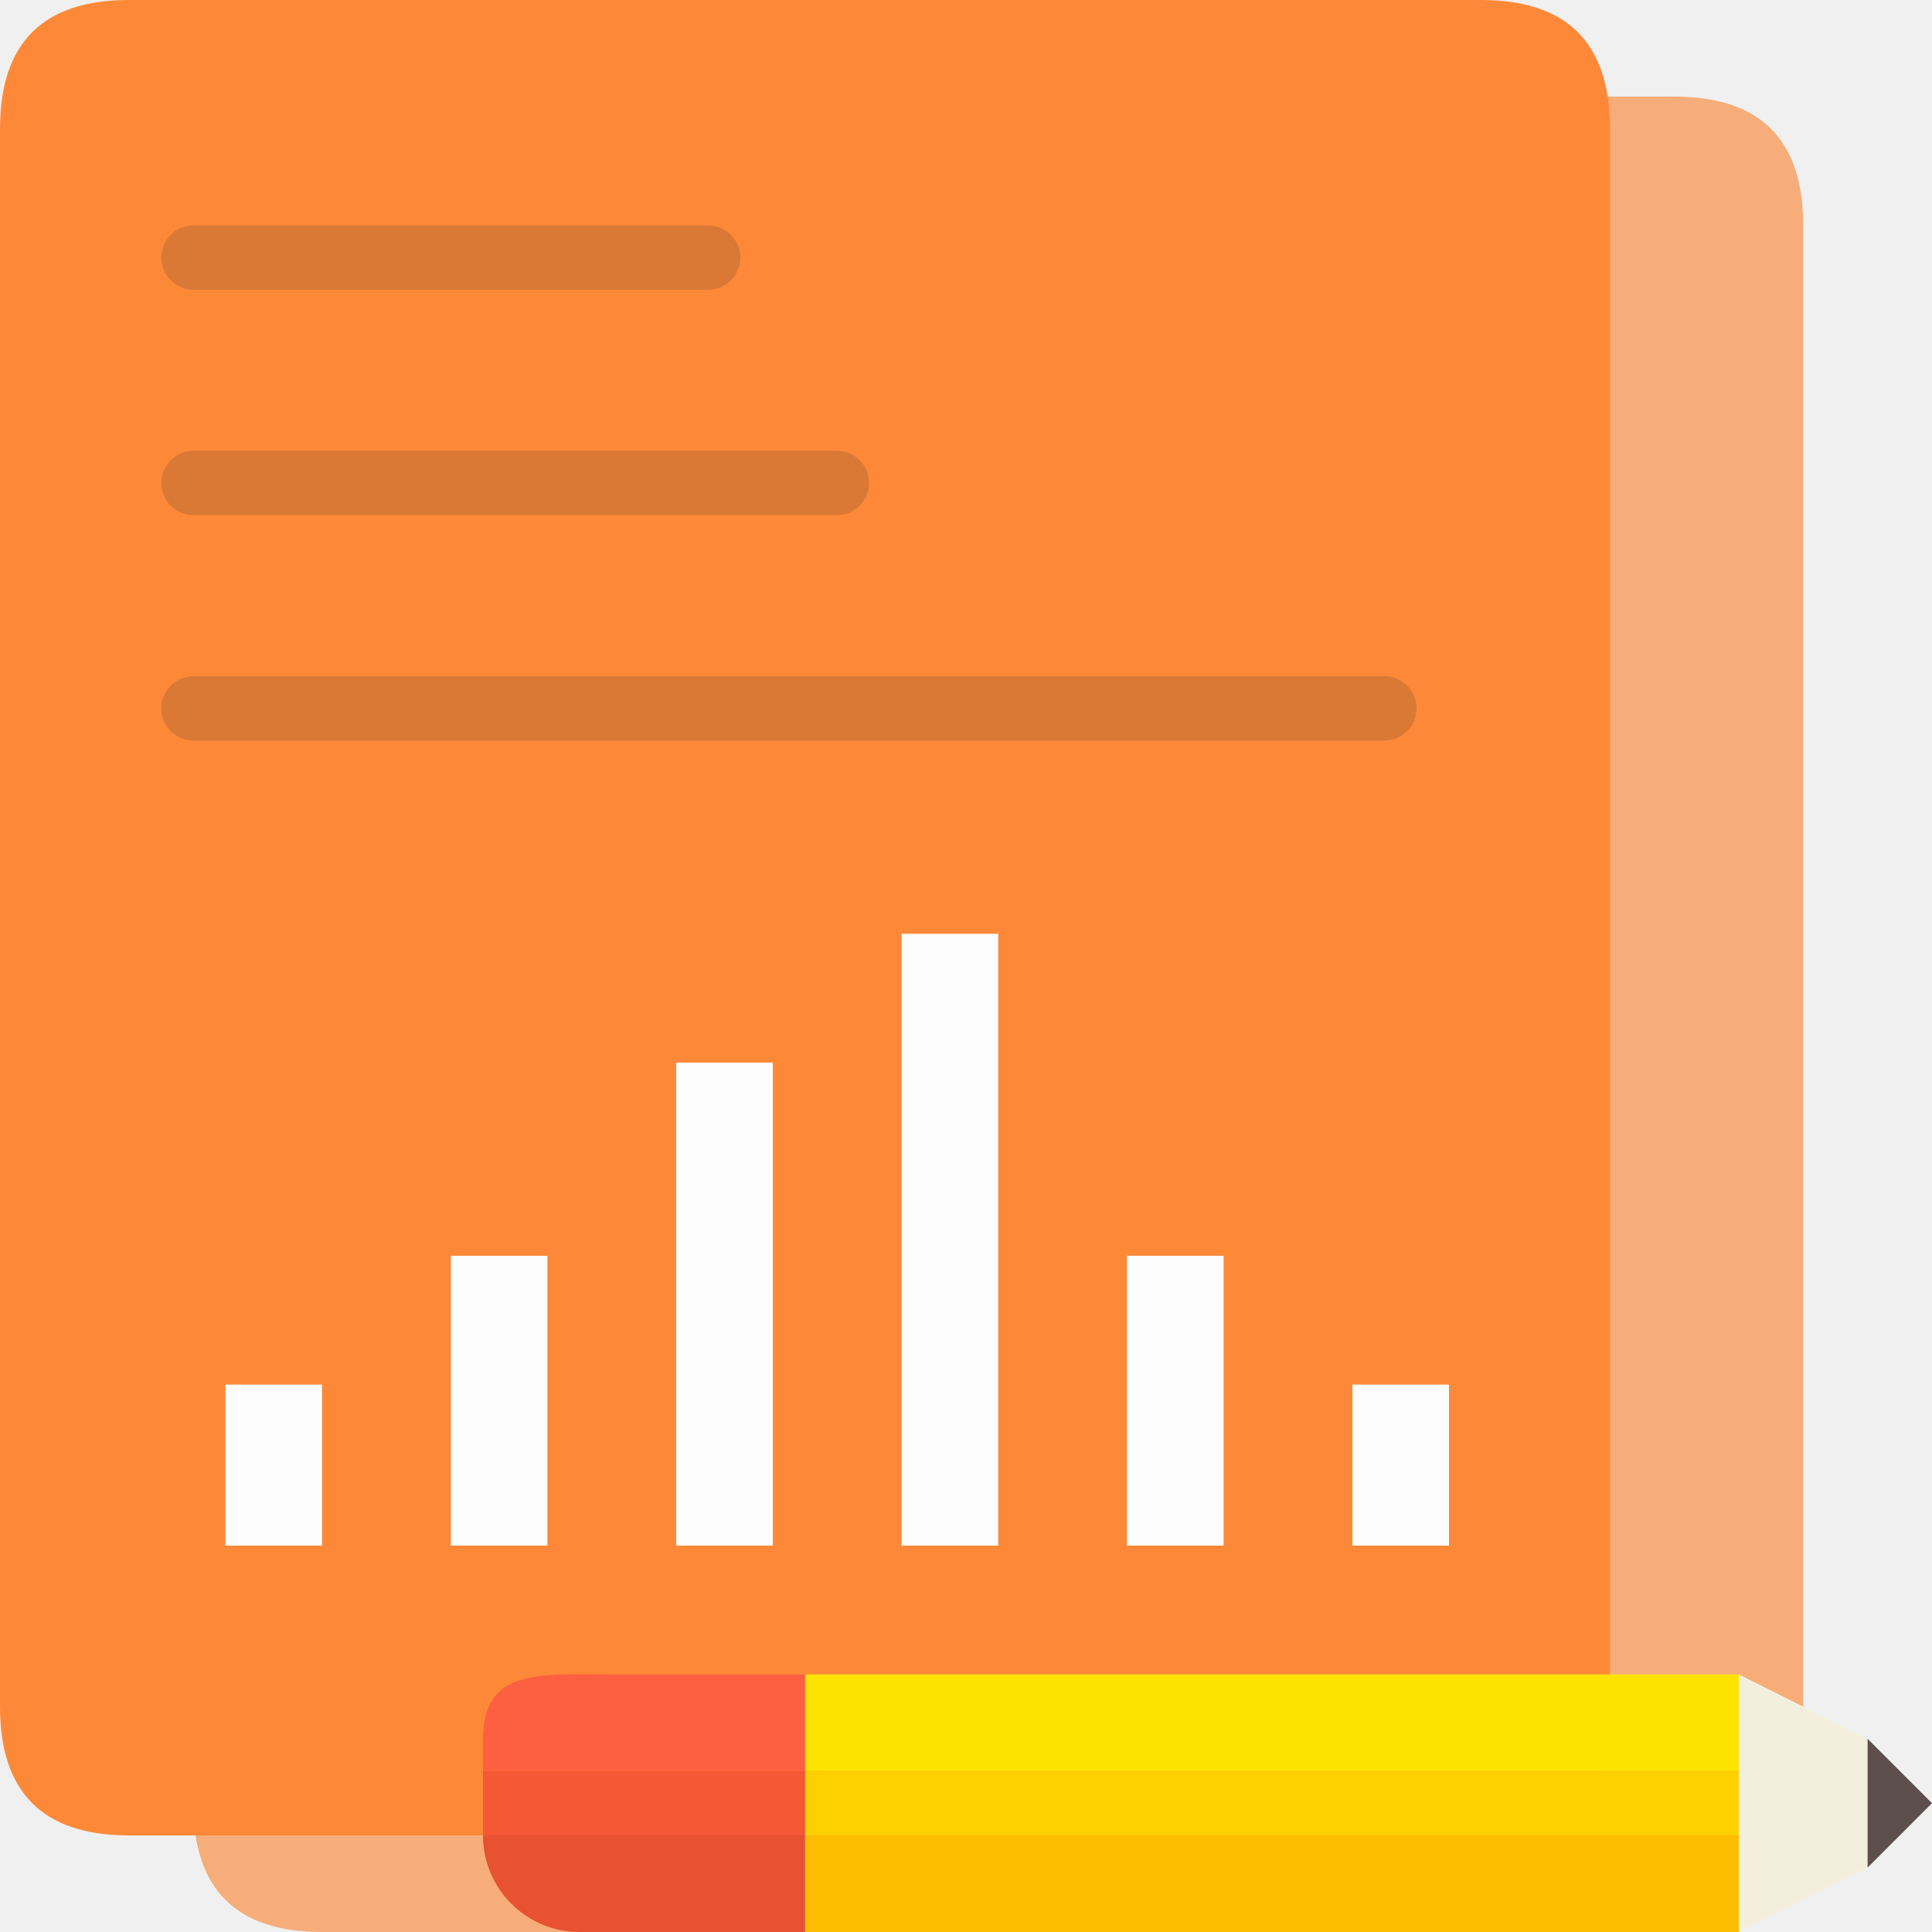
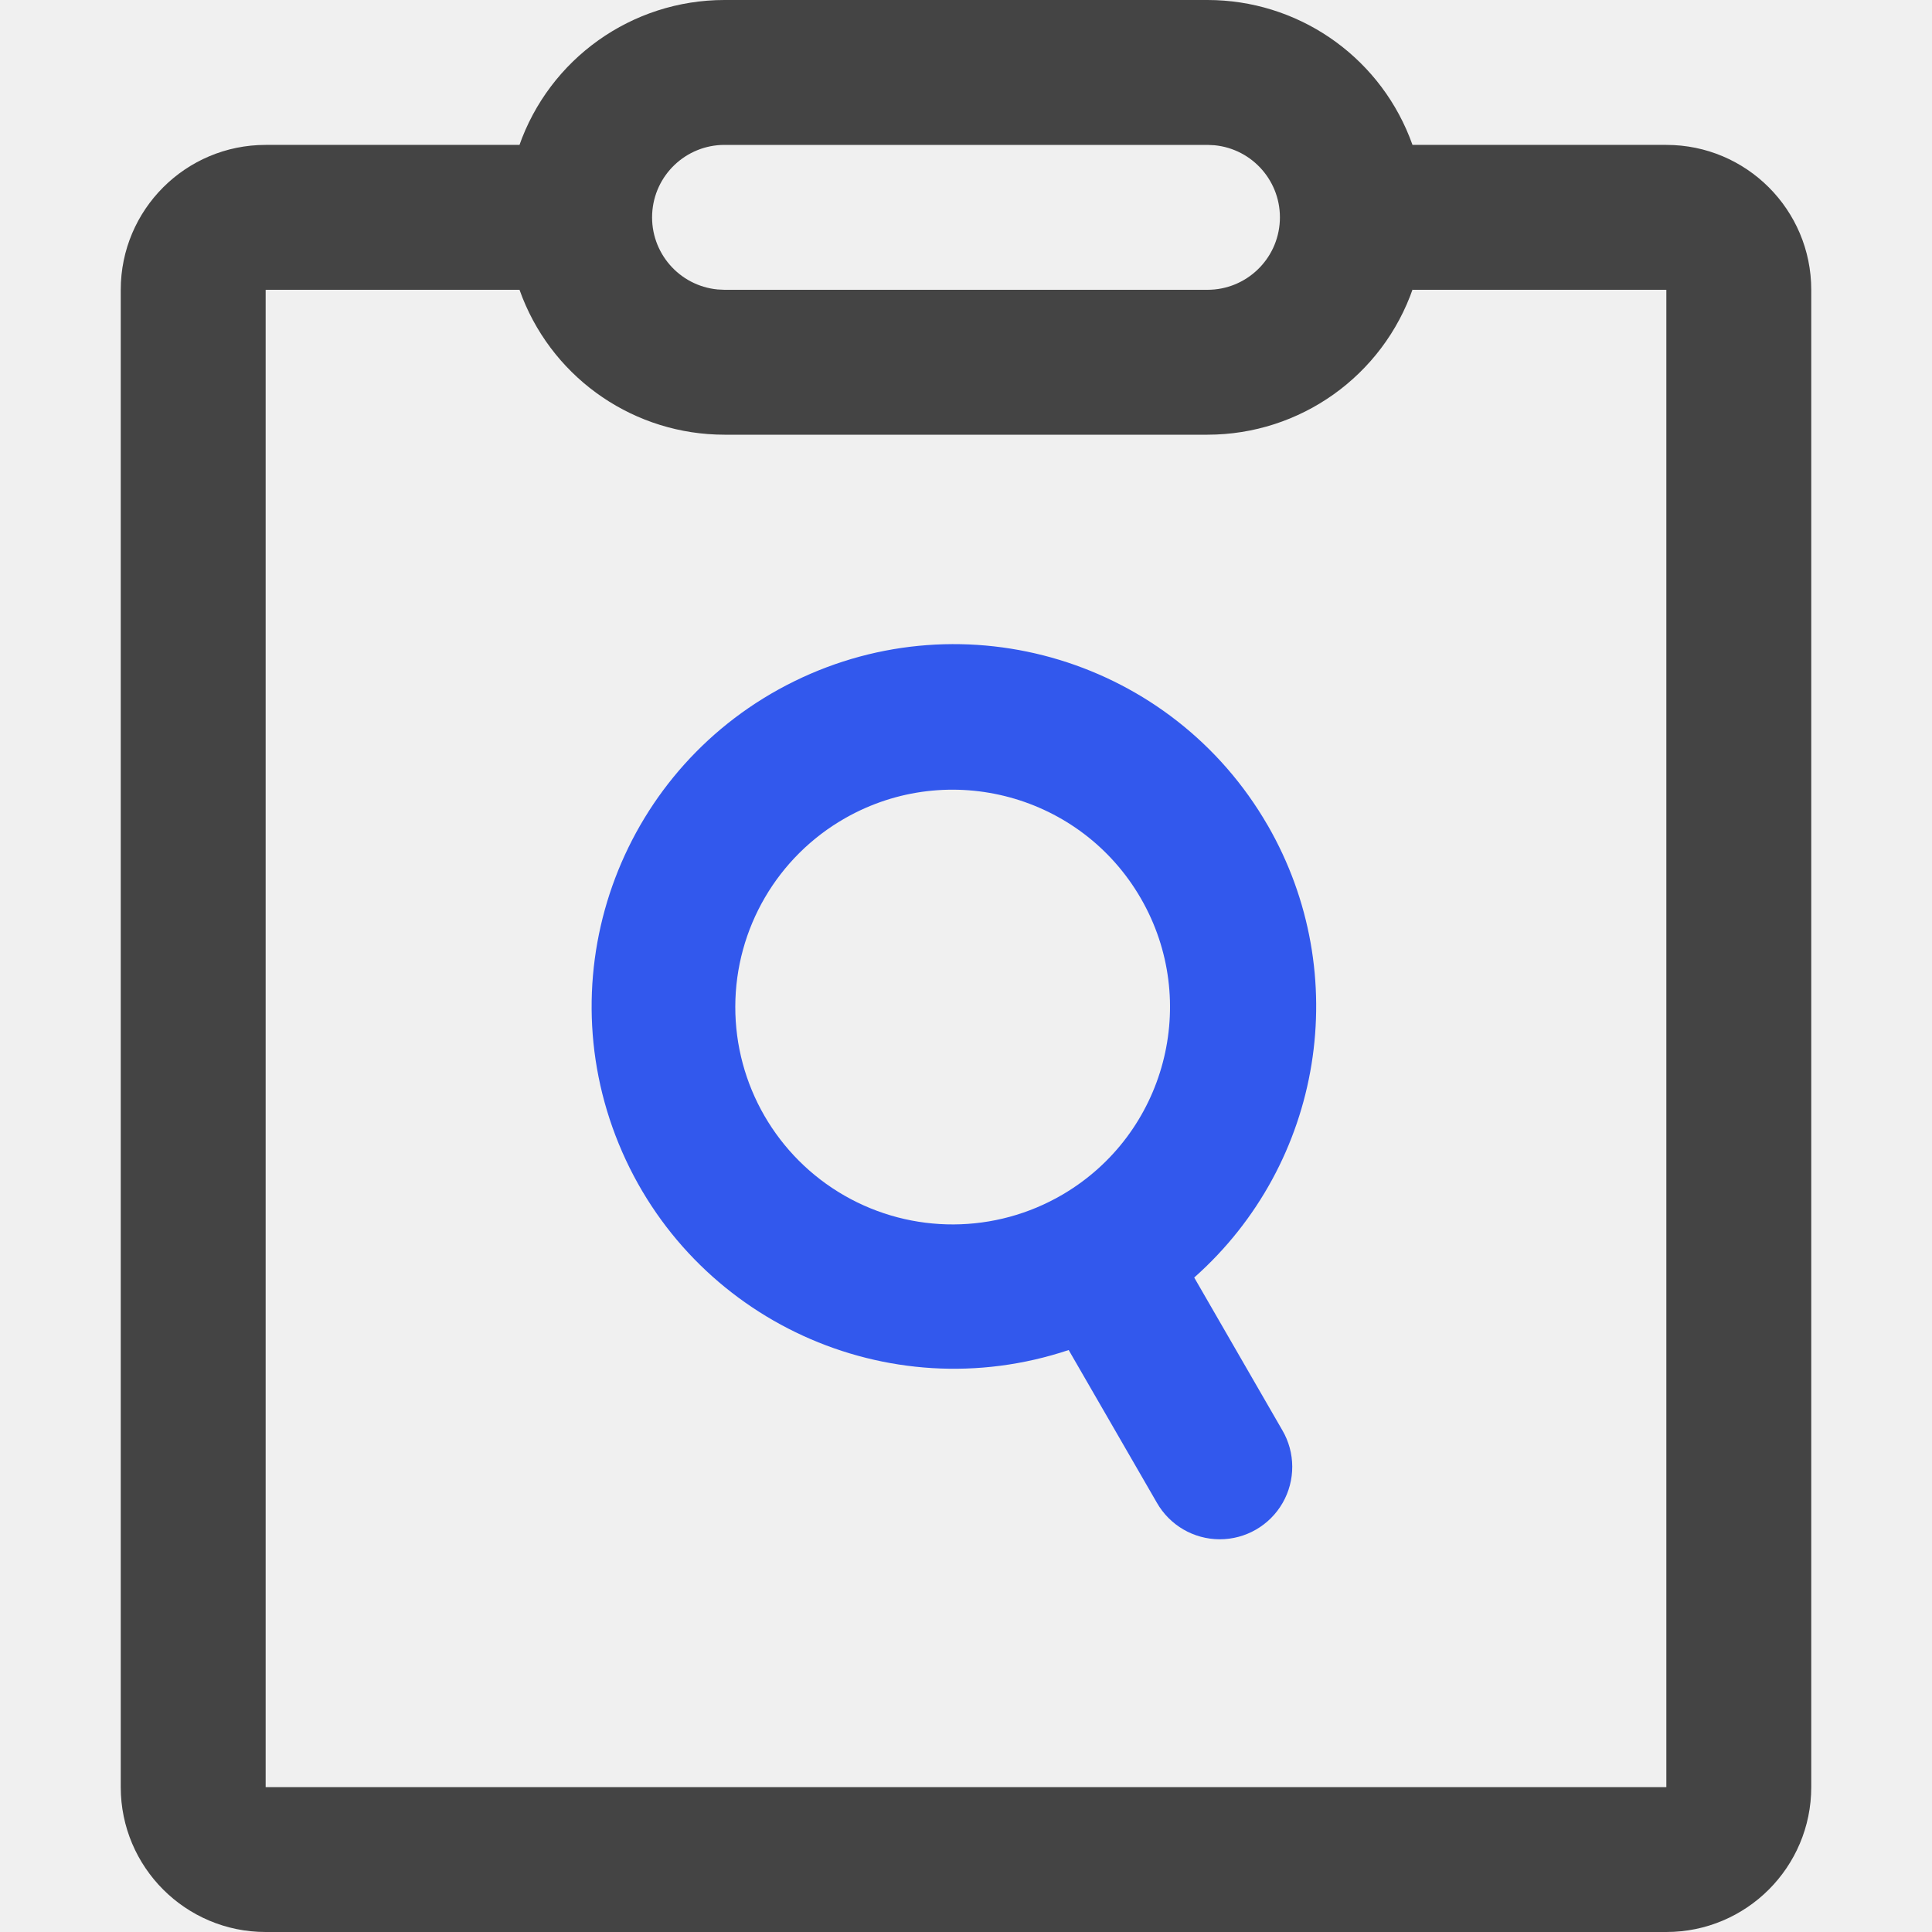
- <svg xmlns="http://www.w3.org/2000/svg" t="1602052614143" class="icon" viewBox="0 0 1024 1024" version="1.1" p-id="27971" width="200" height="200" style="filter:brightness(98%);">
+ <svg xmlns="http://www.w3.org/2000/svg" t="1607248076340" class="icon" viewBox="0 0 1024 1024" version="1.1" p-id="8066" width="128" height="128">
  <defs>
    <style type="text/css" />
  </defs>
-   <path d="M102.4 51.2m68.267 0l716.8 0q68.267 0 68.267 68.267l0 836.267q0 68.267-68.267 68.267l-716.8 0q-68.267 0-68.267-68.267l0-836.267q0-68.267 68.267-68.267Z" fill="#F9AE7A" p-id="27972" />
-   <path d="M0 0m68.267 0l716.8 0q68.267 0 68.267 68.267l0 836.267q0 68.267-68.267 68.267l-716.8 0q-68.267 0-68.267-68.267l0-836.267q0-68.267 68.267-68.267Z" fill="#FF8A39" p-id="27973" />
-   <path d="M102.4 119.467h273.067a17.067 17.067 0 0 1 0 34.133H102.4a17.067 17.067 0 0 1 0-34.133z m0 119.467h341.333a17.067 17.067 0 0 1 0 34.133H102.4a17.067 17.067 0 0 1 0-34.133z m0 119.467h631.467a17.067 17.067 0 0 1 0 34.133H102.4a17.067 17.067 0 0 1 0-34.133z" fill="#DC7A35" p-id="27974" />
-   <path d="M426.667 887.467h494.933v51.2H426.667z" fill="#FFE600" p-id="27975" />
-   <path d="M426.667 938.667h494.933v34.133H426.667z" fill="#FFD300" p-id="27976" />
-   <path d="M921.6 887.467l68.267 34.133v68.267l-68.267 34.133v-136.533z" fill="#F6F2DF" p-id="27977" />
-   <path d="M426.667 972.8h494.933v51.2H426.667z" fill="#FEBE00" p-id="27978" />
-   <path d="M324.267 887.467h102.4v51.2H256v-17.067c0-37.717 30.549-34.133 68.267-34.133z" fill="#FF6241" p-id="27979" />
-   <path d="M256 938.667h170.667v34.133H256z" fill="#F75836" p-id="27980" />
-   <path d="M256 972.8h170.667v51.2h-119.467a51.2 51.2 0 0 1-51.2-51.2z" fill="#EA5131" p-id="27981" />
-   <path d="M358.4 563.2h51.2v256h-51.2V563.2z m-119.467 102.4h51.2v153.6h-51.2v-153.6z m-119.467 68.267h51.2v85.333H119.467v-85.333z" fill="#FFFFFF" p-id="27982" />
-   <path d="M477.867 494.933h51.2v324.267h-51.2V494.933z m119.467 170.667h51.2v153.6h-51.2v-153.6z m170.667 68.267h-51.2v85.333h51.2v-85.333z" fill="#FFFFFF" p-id="27983" />
-   <path d="M989.867 921.6l34.133 34.133-34.133 34.133v-68.267z" fill="#5E504D" p-id="27984" />
+   <path d="M640 0a115.251 115.251 0 0 1 107.034 72.525l1.613 4.25L883.2 76.8a76.8 76.8 0 0 1 76.8 76.8v793.6a76.8 76.8 0 0 1-76.8 76.8H140.8a76.8 76.8 0 0 1-76.8-76.8V153.6a76.8 76.8 0 0 1 76.8-76.8l134.554-0.026-0.256 0.717A115.251 115.251 0 0 1 384 0h256z m0 230.4h-256a115.251 115.251 0 0 1-107.059-72.576L275.354 153.6 140.8 153.6v793.6h742.4V153.6h-134.554l0.256-0.768A115.251 115.251 0 0 1 640 230.4z m0-153.6h-256a38.4 38.4 0 0 0-3.686 76.621L384 153.6h256a38.4 38.4 0 0 0 3.686-76.621L640 76.8z" fill="#444444" p-id="8067" />
+   <path d="M671.872 437.376a192.077 192.077 0 0 1-38.912 239.744l46.694 80.922a38.4 38.4 0 1 1-66.509 38.4l-46.72-80.896a192 192 0 1 1 105.446-278.144zM448 433.613a115.2 115.2 0 1 0 115.2 199.526 115.2 115.2 0 0 0-115.2-199.526z" fill="#3258ED" p-id="8068" />
</svg>
